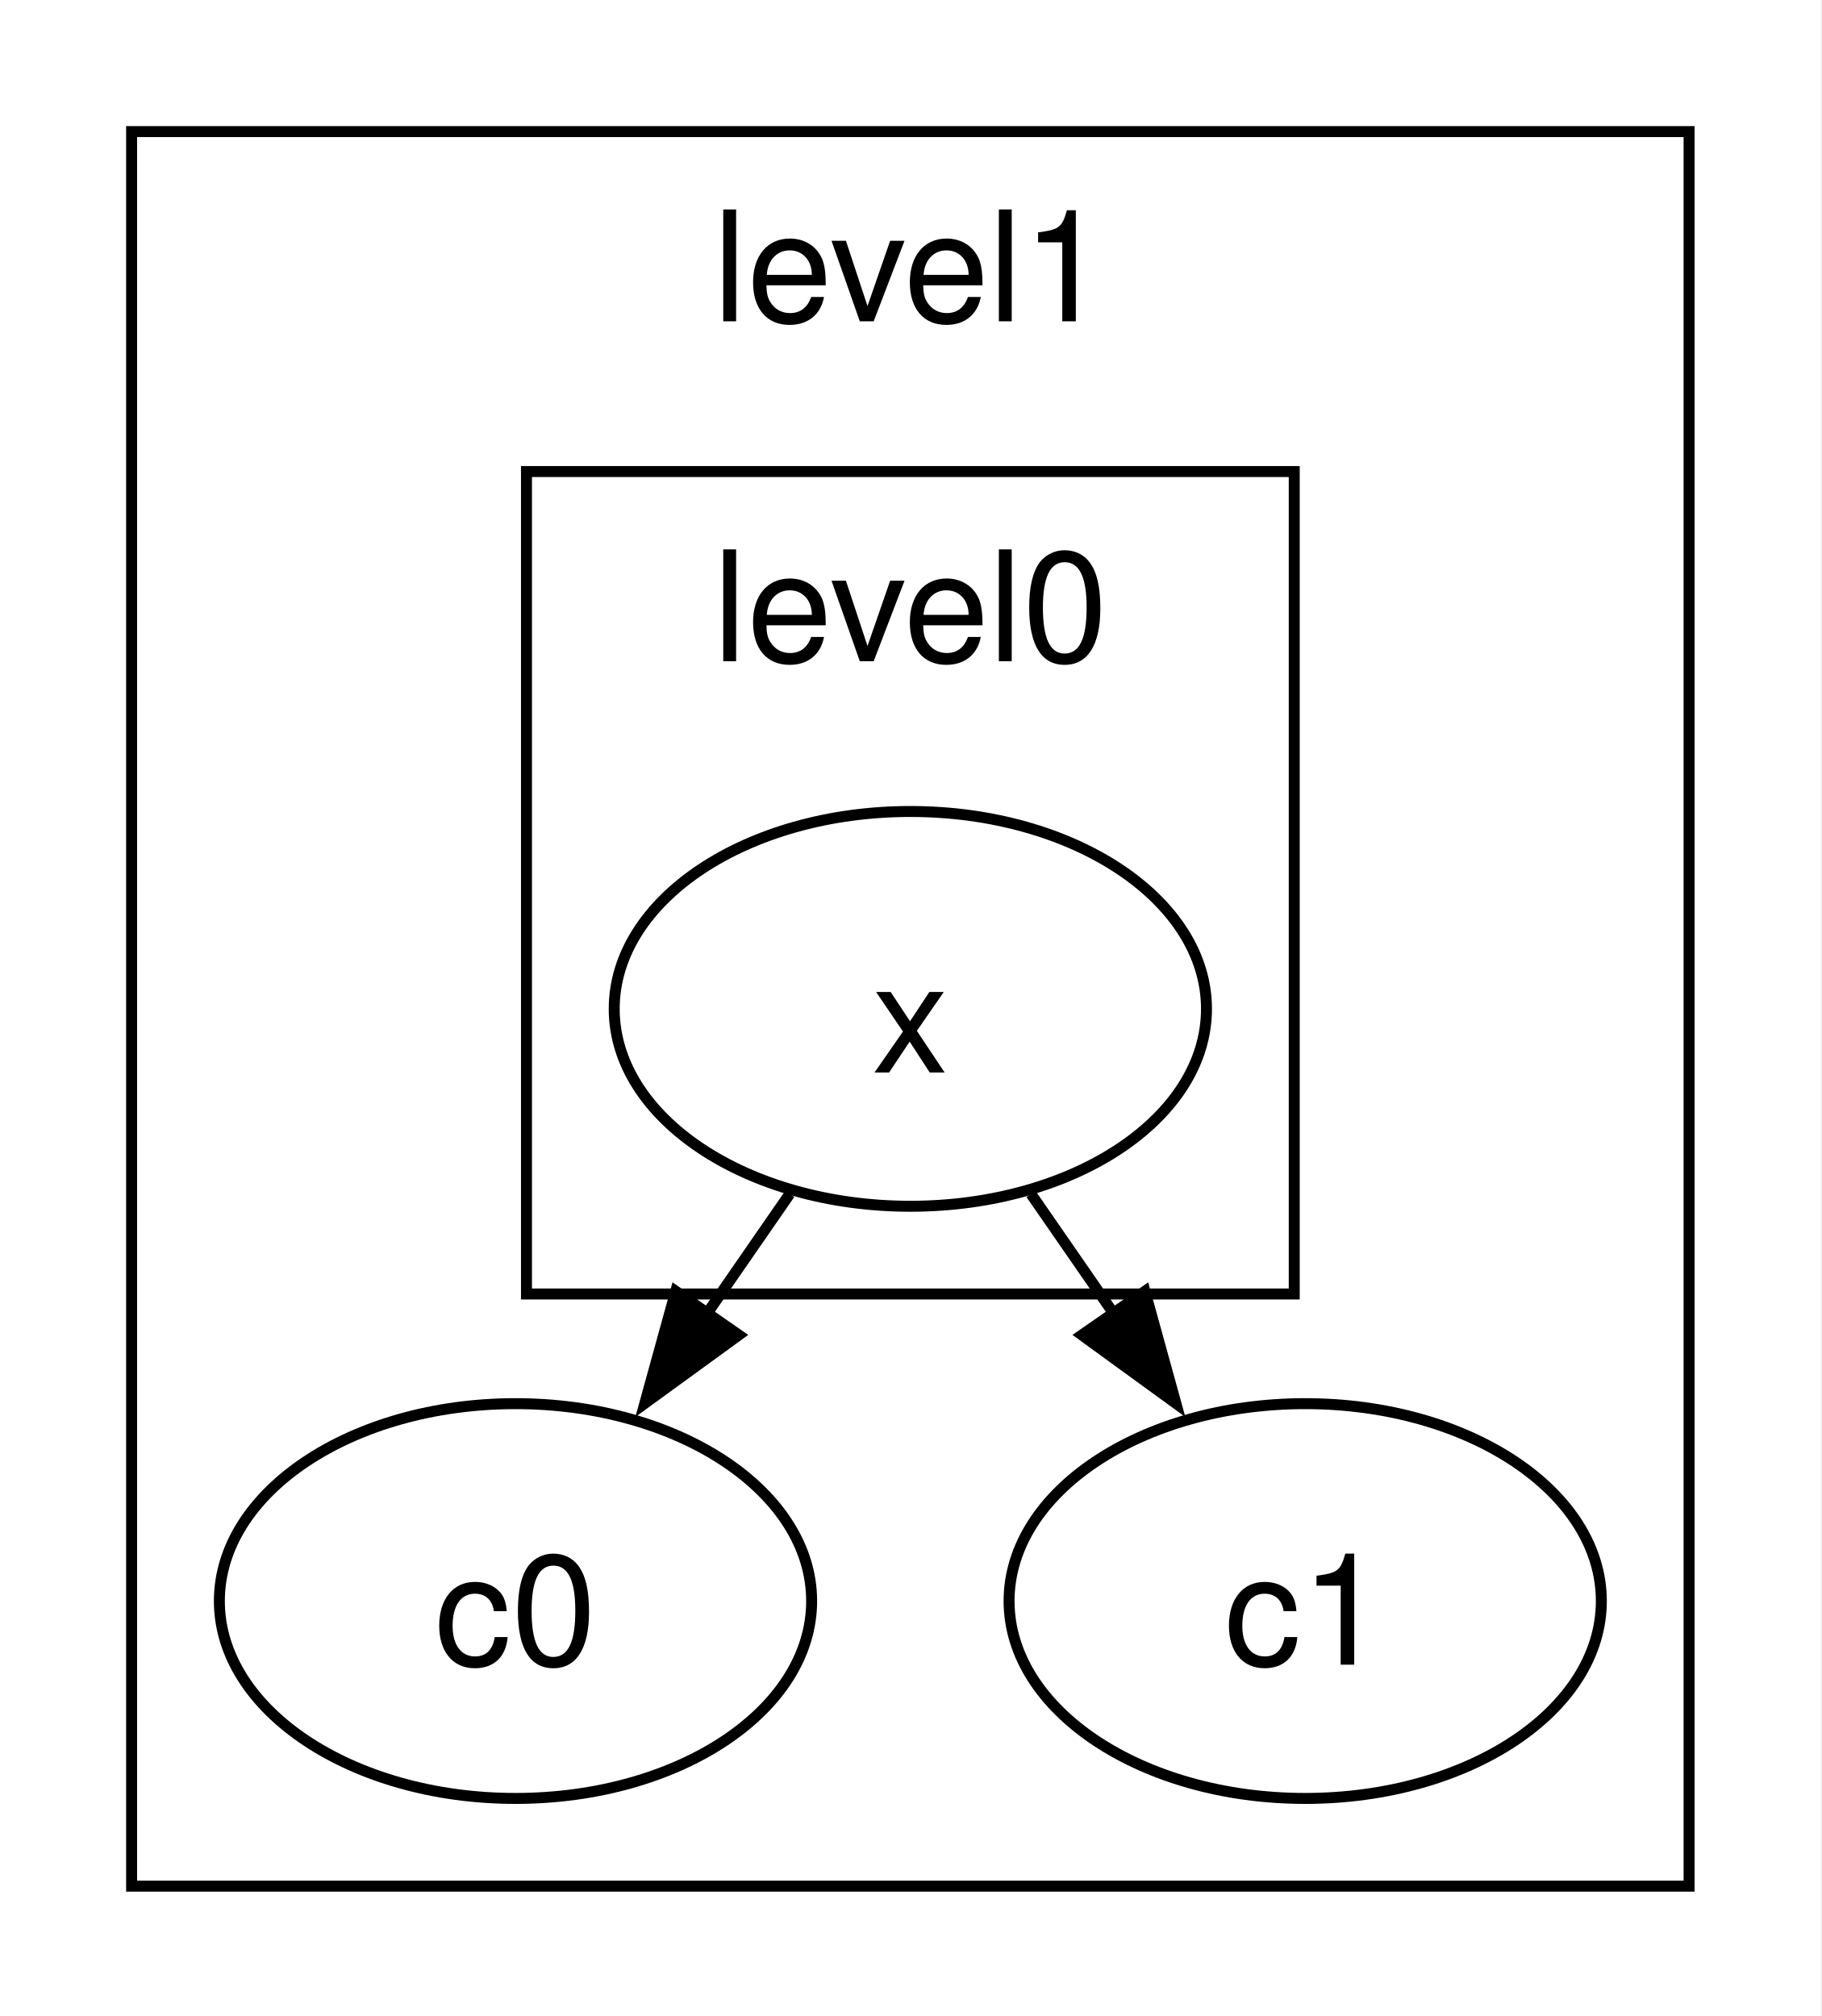
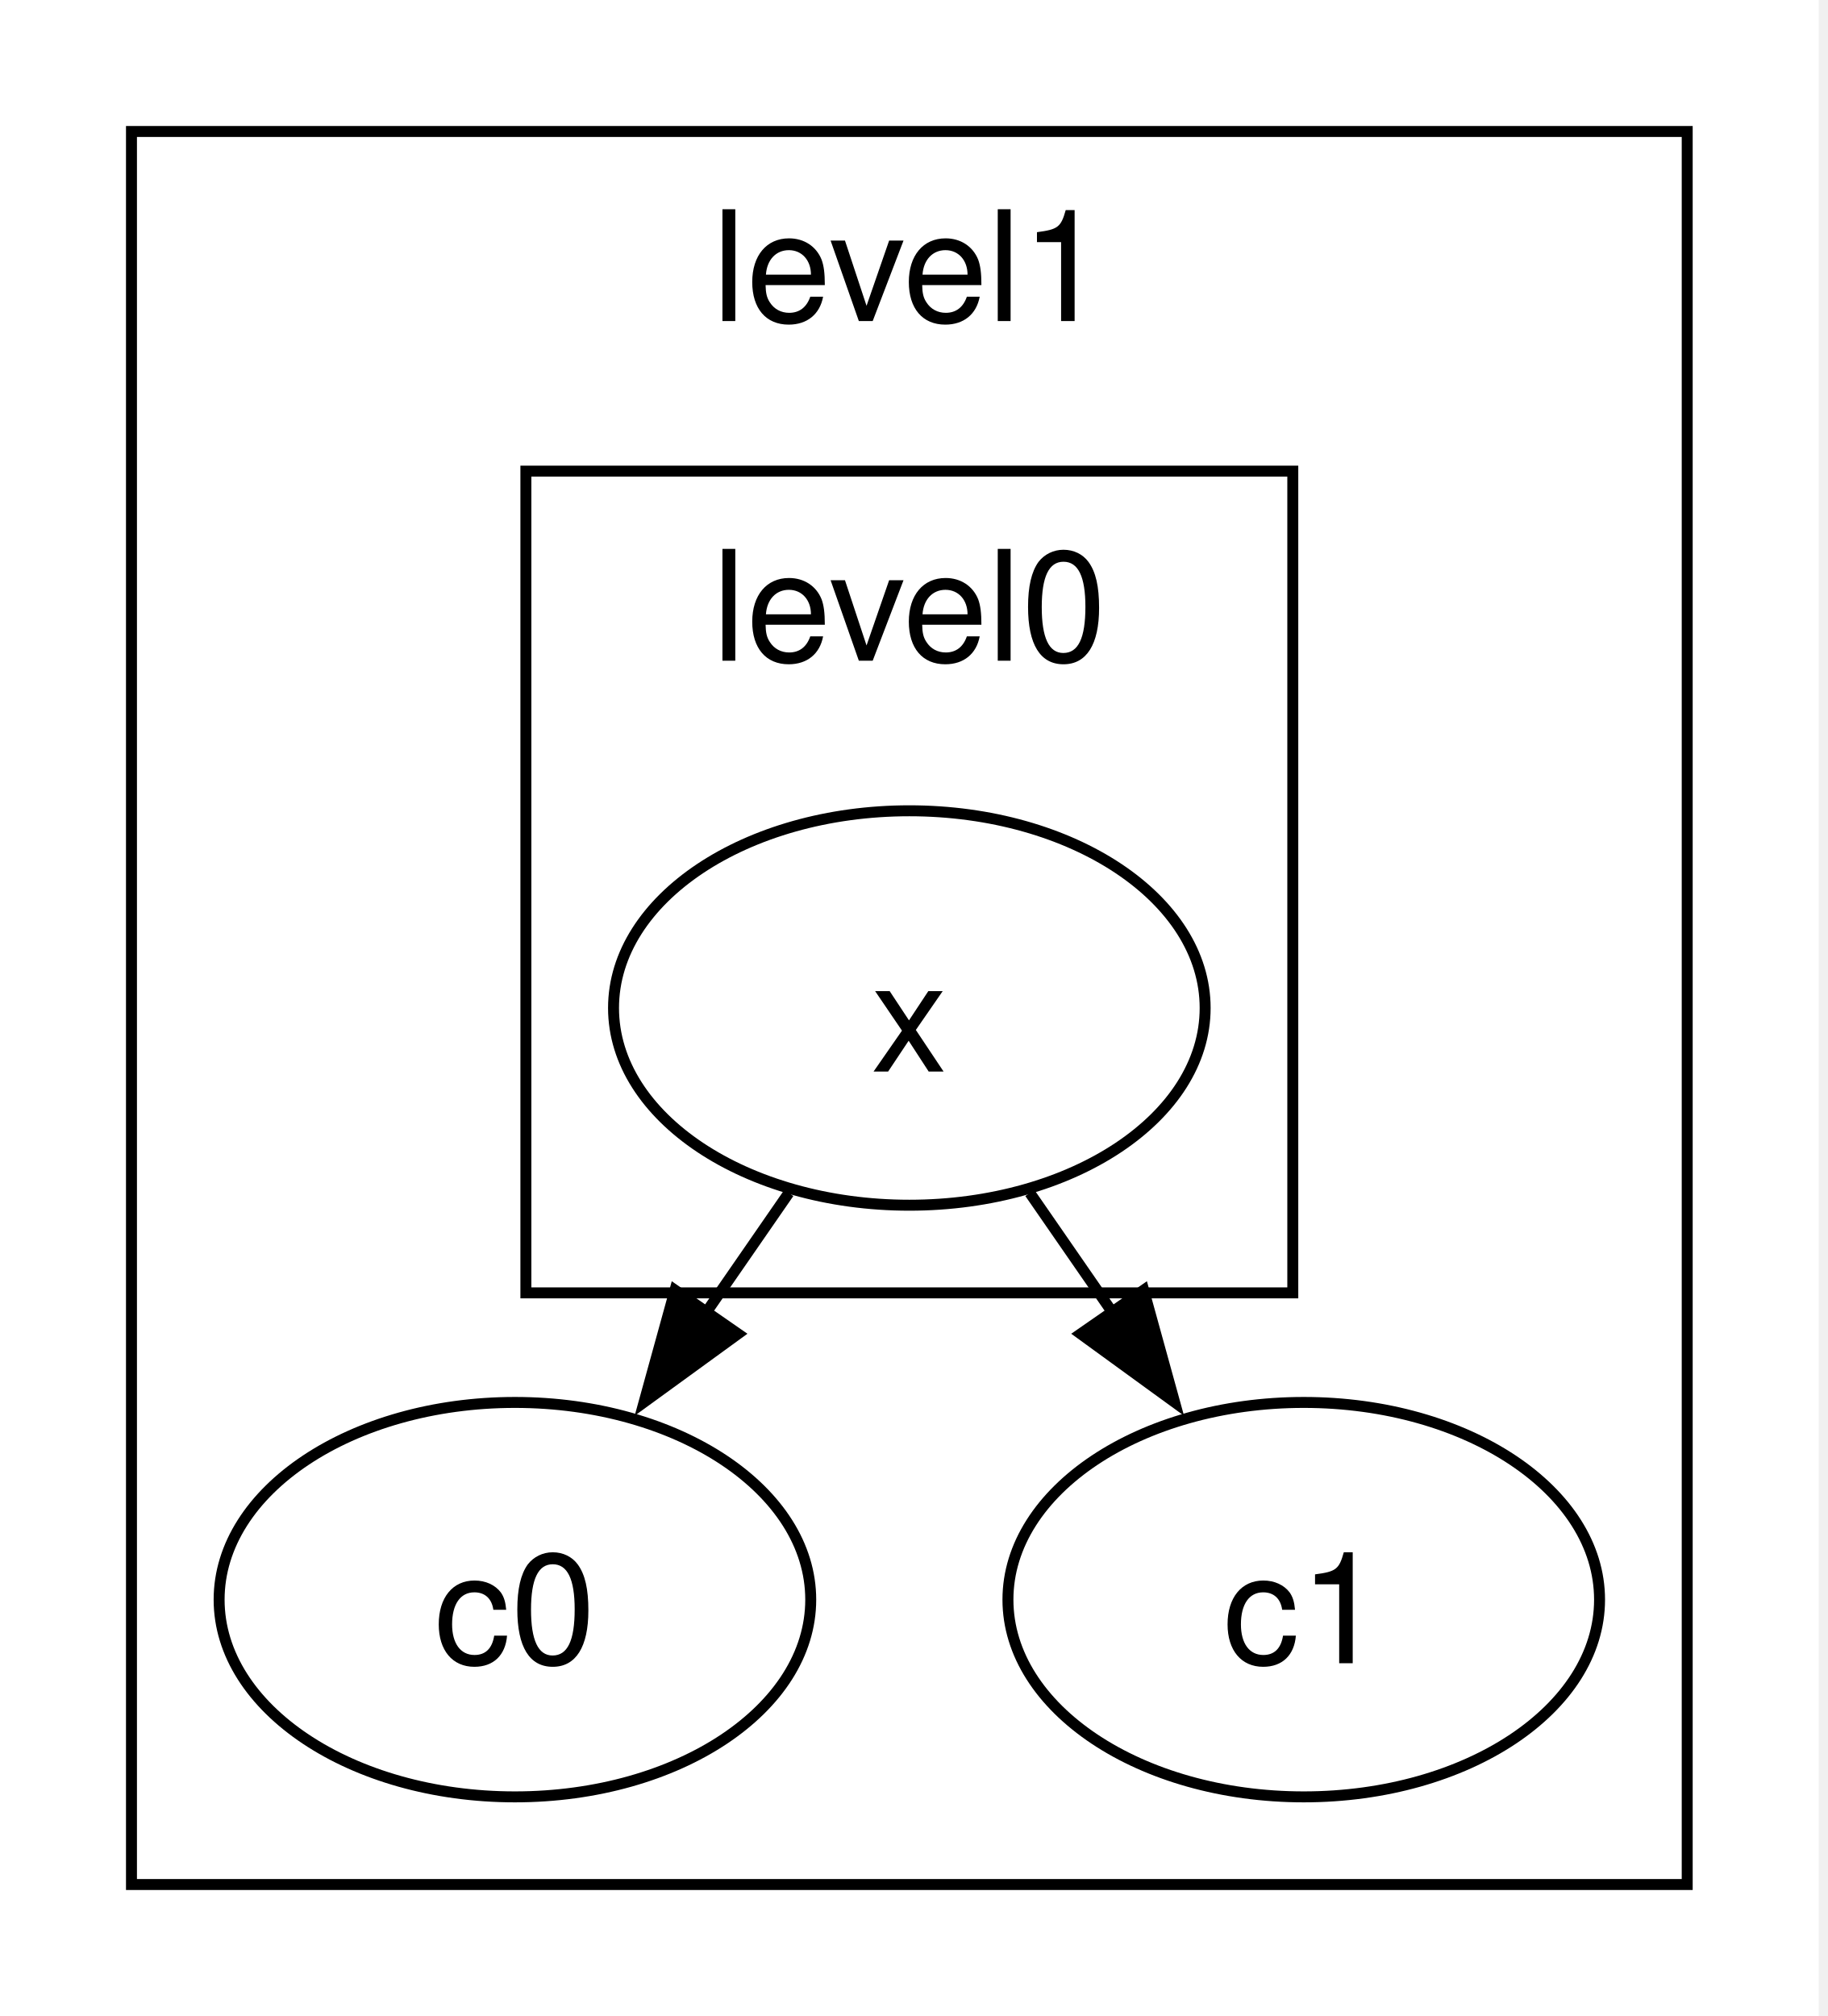
- <svg xmlns="http://www.w3.org/2000/svg" width="346pt" height="383pt" viewBox="0.00 0.00 346 383">
-   <g id="graph0" class="graph" transform="scale(2.08333 2.08333) rotate(0) translate(4 180)">
+ <svg xmlns="http://www.w3.org/2000/svg" width="68pt" height="75pt" viewBox="0.00 0.00 68 75">
+   <g id="graph0" class="graph" transform="scale(0.407609 0.407609) rotate(0) translate(4 180)">
    <polygon fill="white" stroke="none" points="-4,4 -4,-180 162,-180 162,4 -4,4" />
    <g id="clust1" class="cluster">
      <polygon fill="none" stroke="black" points="8,-8 8,-168 150,-168 150,-8 8,-8" />
      <text text-anchor="middle" x="79" y="-150.7" font-family="Helvetica,Arial,sans-serif" font-size="14.00">level1</text>
    </g>
    <g id="clust2" class="cluster">
      <polygon fill="none" stroke="black" points="44,-62 44,-137 114,-137 114,-62 44,-62" />
      <text text-anchor="middle" x="79" y="-119.7" font-family="Helvetica,Arial,sans-serif" font-size="14.00">level0</text>
    </g>
    <g id="node1" class="node">
      <ellipse fill="none" stroke="black" cx="43" cy="-34" rx="27" ry="18" />
      <text text-anchor="middle" x="43" y="-28.2" font-family="Helvetica,Arial,sans-serif" font-size="14.00">c0</text>
    </g>
    <g id="node2" class="node">
      <ellipse fill="none" stroke="black" cx="115" cy="-34" rx="27" ry="18" />
      <text text-anchor="middle" x="115" y="-28.2" font-family="Helvetica,Arial,sans-serif" font-size="14.00">c1</text>
    </g>
    <g id="node3" class="node">
      <ellipse fill="none" stroke="black" cx="79" cy="-88" rx="27" ry="18" />
      <text text-anchor="middle" x="79" y="-82.2" font-family="Helvetica,Arial,sans-serif" font-size="14.00">x</text>
    </g>
    <g id="edge1" class="edge">
      <path fill="none" stroke="black" d="M68,-71.12C65.56,-67.59 62.91,-63.77 60.29,-59.97" />
      <polygon fill="black" stroke="black" points="63.36,-58.26 54.79,-52.03 57.61,-62.25 63.36,-58.26" />
    </g>
    <g id="edge2" class="edge">
      <path fill="none" stroke="black" d="M90,-71.12C92.44,-67.59 95.09,-63.77 97.71,-59.97" />
      <polygon fill="black" stroke="black" points="100.39,-62.25 103.21,-52.03 94.64,-58.26 100.39,-62.25" />
    </g>
  </g>
</svg>
